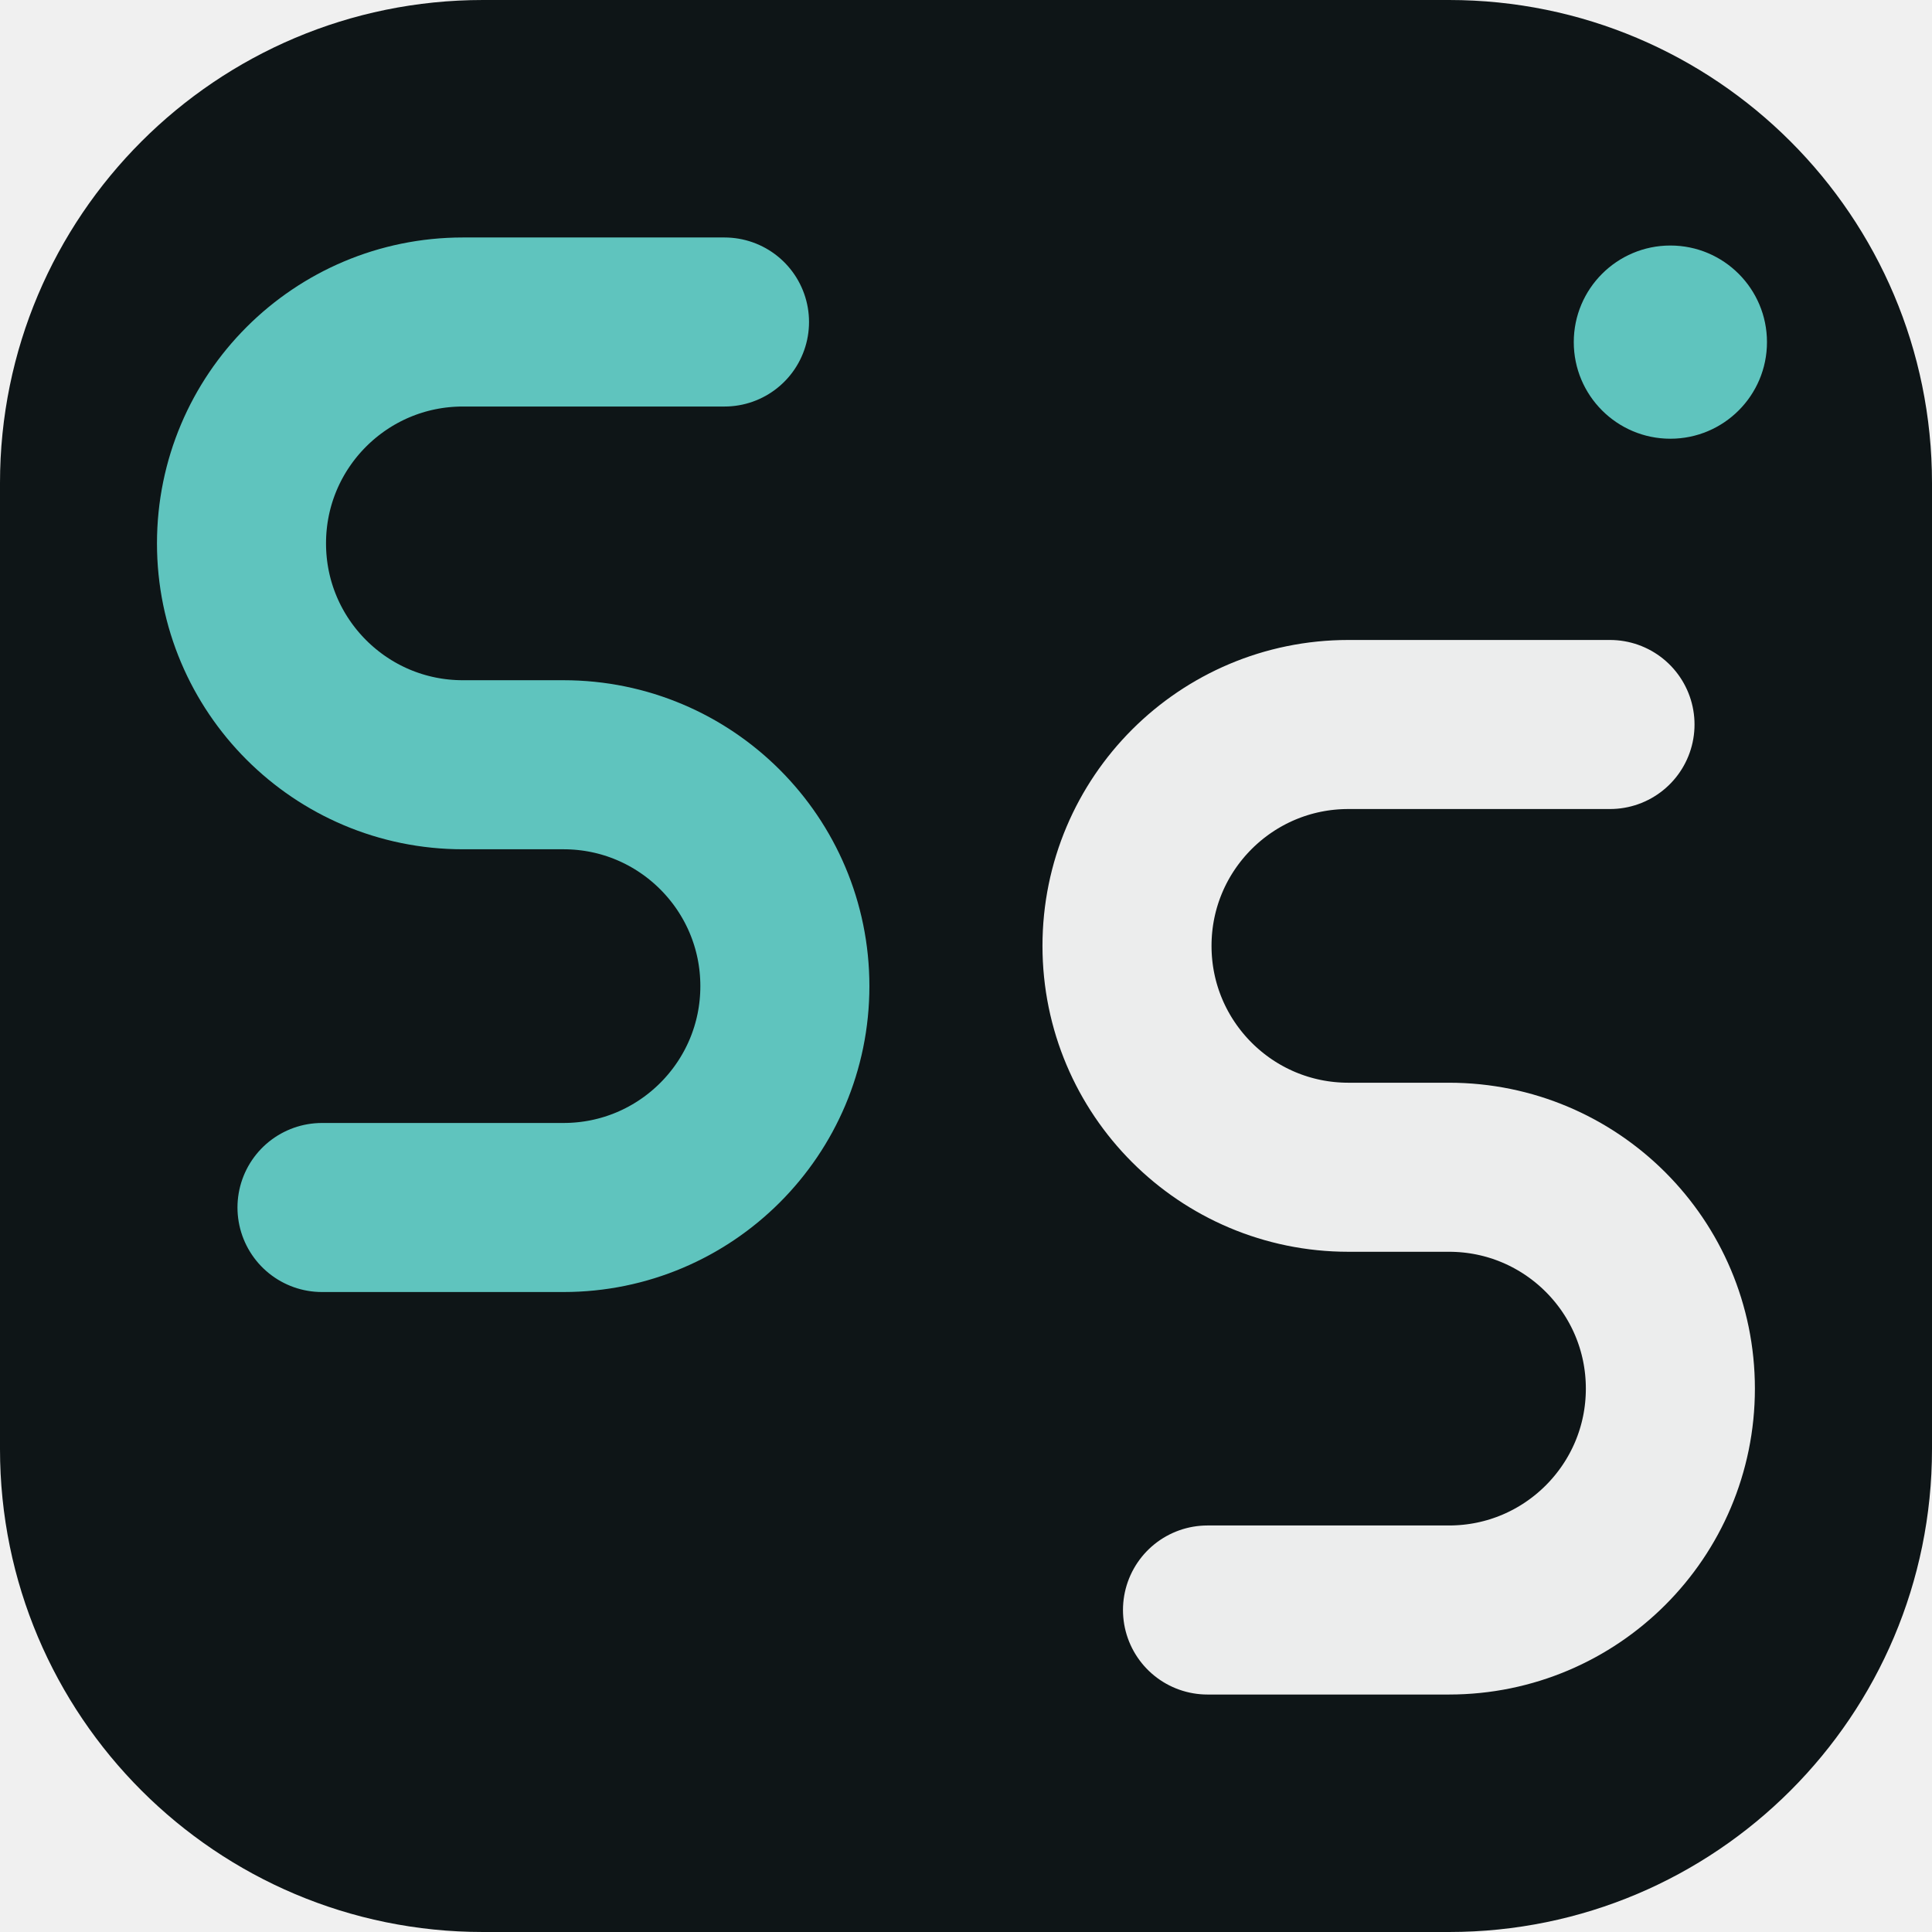
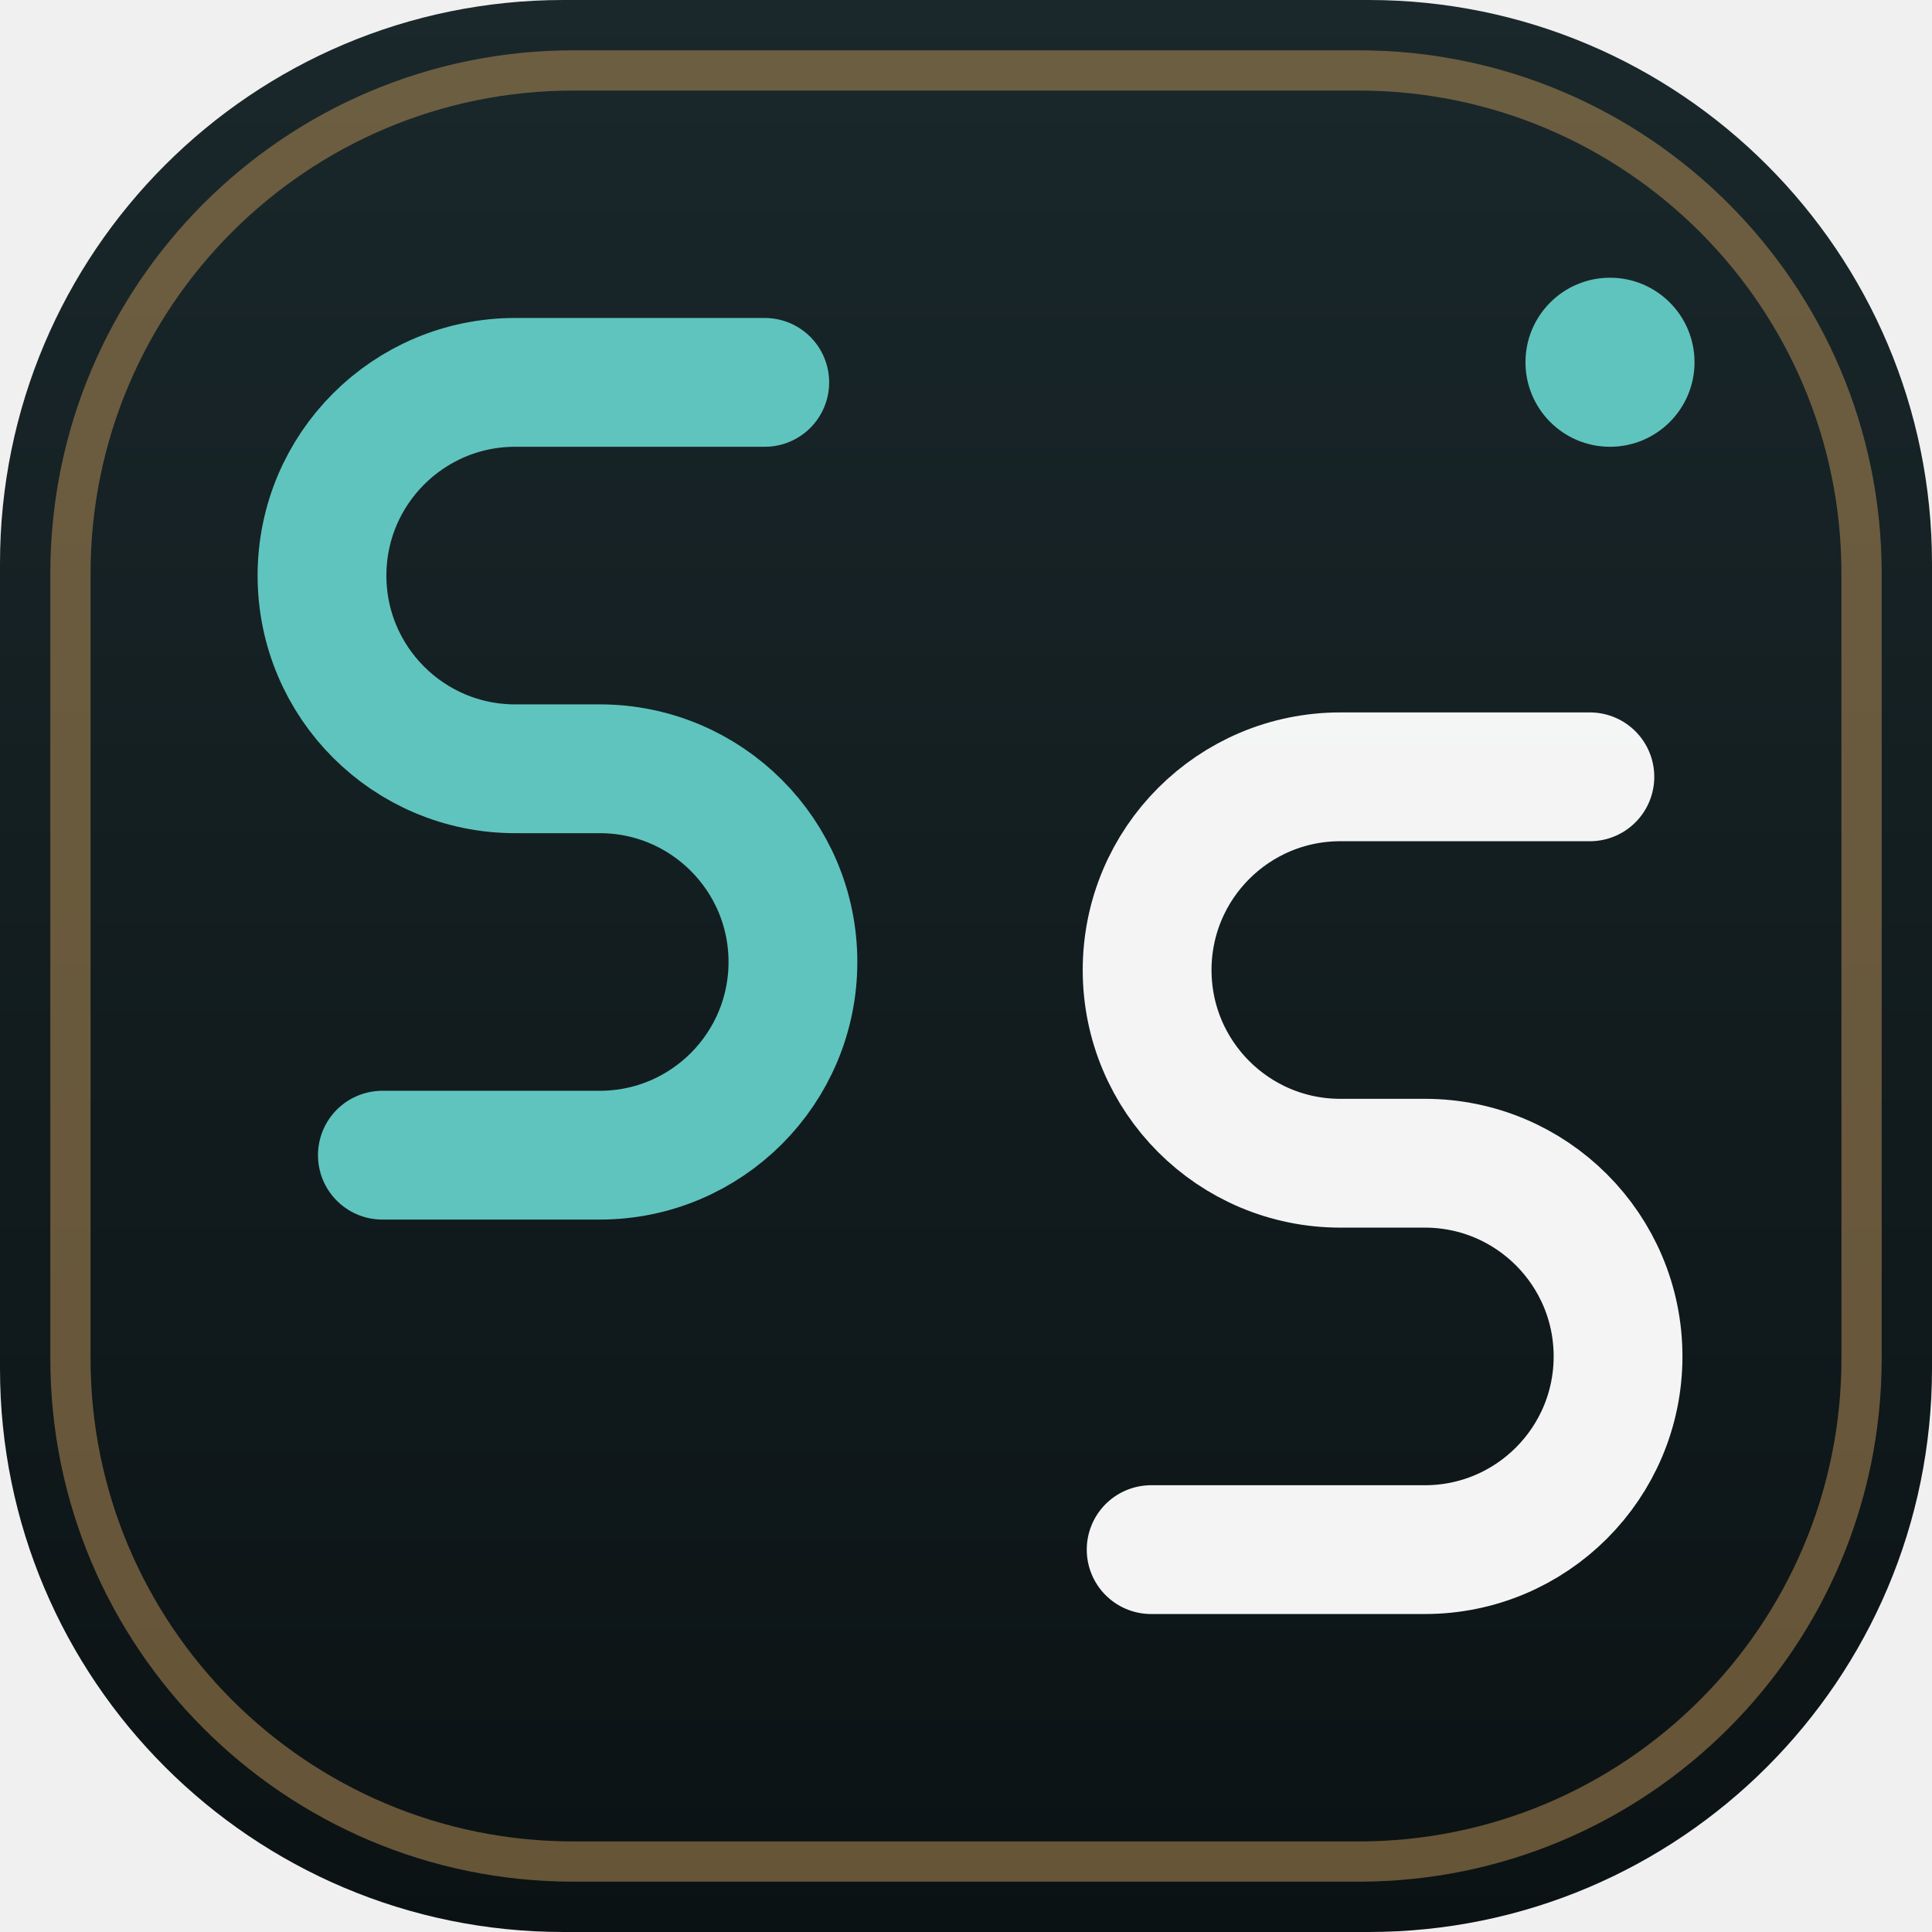
<svg xmlns="http://www.w3.org/2000/svg" viewBox="0 0 48 48">
-   <rect width="48" height="48" rx="12" fill="#0E1517" />
-   <g stroke="#5FC4BE" stroke-width="4.2" stroke-linecap="round" fill="none">
-     <path d="M18 8 H11.5 a5.5 5.5 0 0 0 0 11 H14 a5.5 5.5 0 0 1 0 11 H8" />
+   <defs>
+     <linearGradient id="bg" x1="0" y1="0" x2="0" y2="1">
+       <stop offset="0" stop-color="#1A282B" />
+       <stop offset="1" stop-color="#0B1214" />
+     </linearGradient>
+   </defs>
+   <rect width="48" height="48" rx="14" fill="url(#bg)" />
+   <rect x="1.75" y="1.75" width="44.5" height="44.5" rx="12.5" fill="none" stroke="#B08A55" stroke-opacity=".55" stroke-width="1" />
+   <g stroke="#5FC4BE" stroke-width="3.2" stroke-linecap="round" fill="none">
+     <path d="M19 9.5 H12.8 a4.8 4.8 0 0 0 0 9.6 h2.1 a4.8 4.8 0 0 1 0 9.6 H9.5" />
  </g>
-   <g stroke="#FFFFFF" stroke-width="4.2" stroke-linecap="round" fill="none" opacity=".92">
-     <path d="M40 18 H33.5 a5.5 5.5 0 0 0 0 11 H36 a5.5 5.5 0 0 1 0 11 H30" />
+   <g stroke="#FFFFFF" stroke-width="3.2" stroke-linecap="round" fill="none" opacity=".95">
+     <path d="M39.5 19.3 H33.3 a4.8 4.8 0 0 0 0 9.6 h2.1 a4.8 4.8 0 0 1 0 9.6 H28.6" />
  </g>
-   <circle cx="41.5" cy="8.5" r="2.4" fill="#5FC4BE" />
+   <circle cx="40" cy="9" r="2.1" fill="#5FC4BE" />
</svg>
